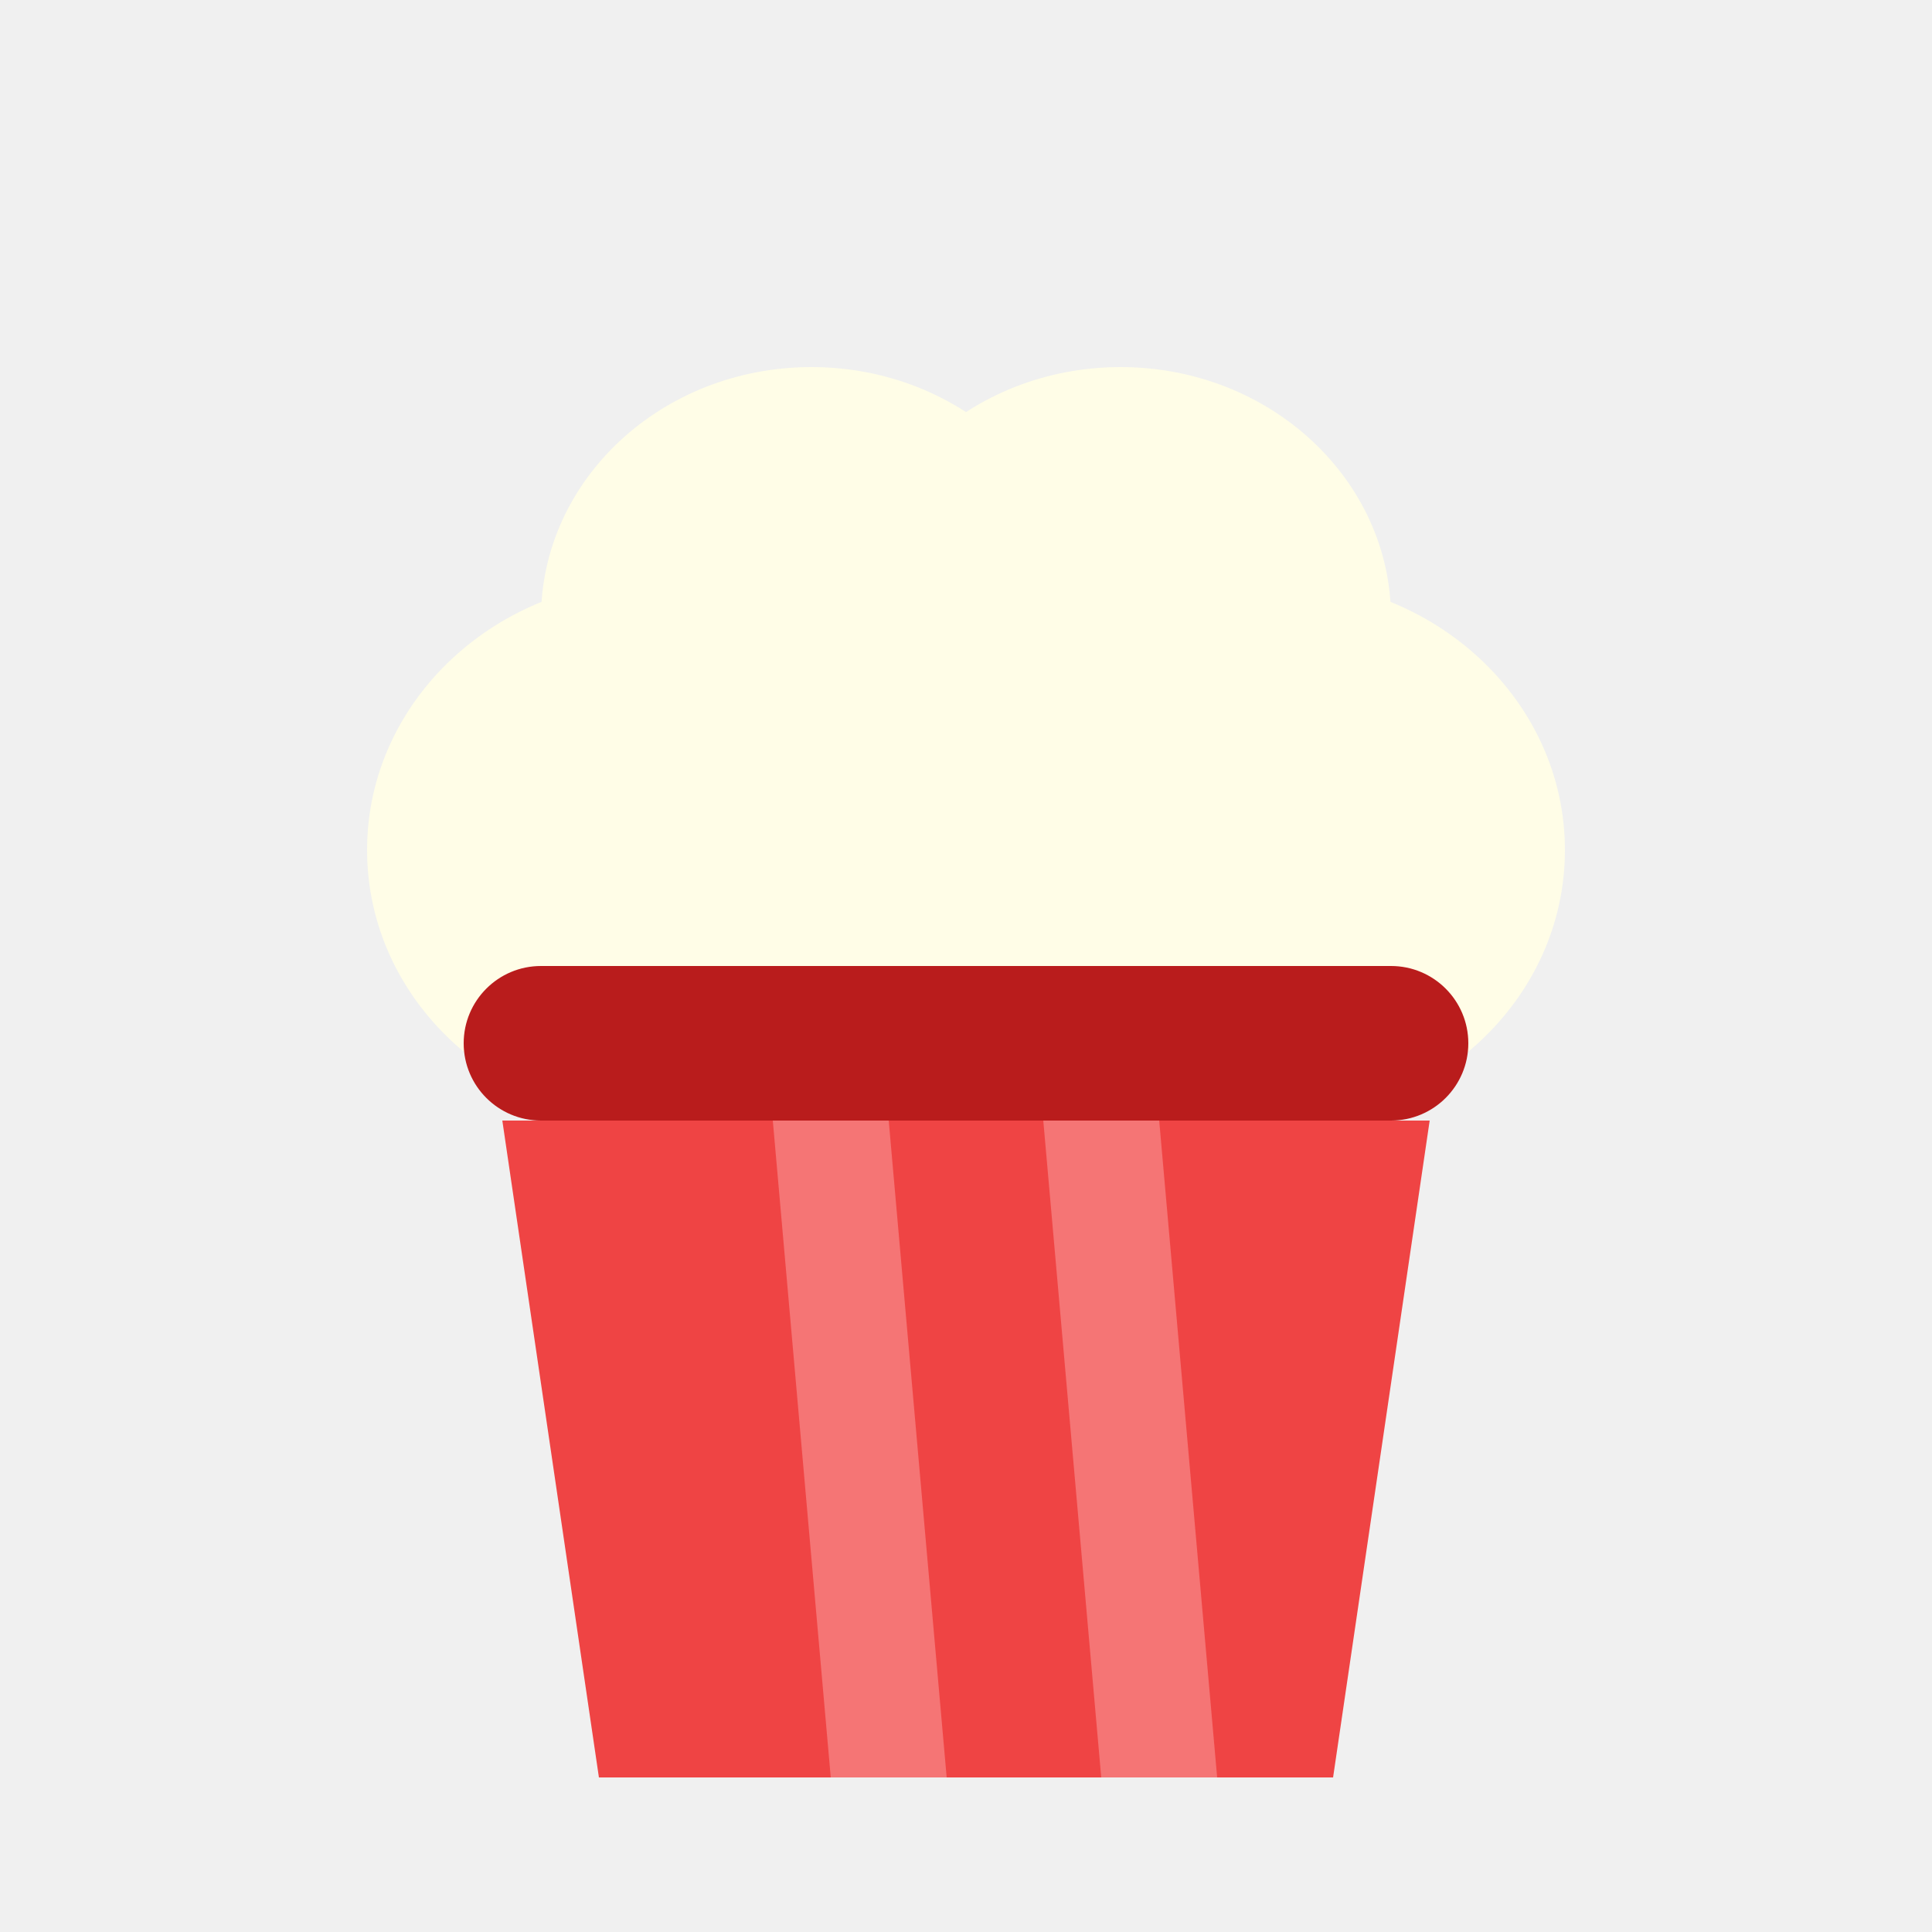
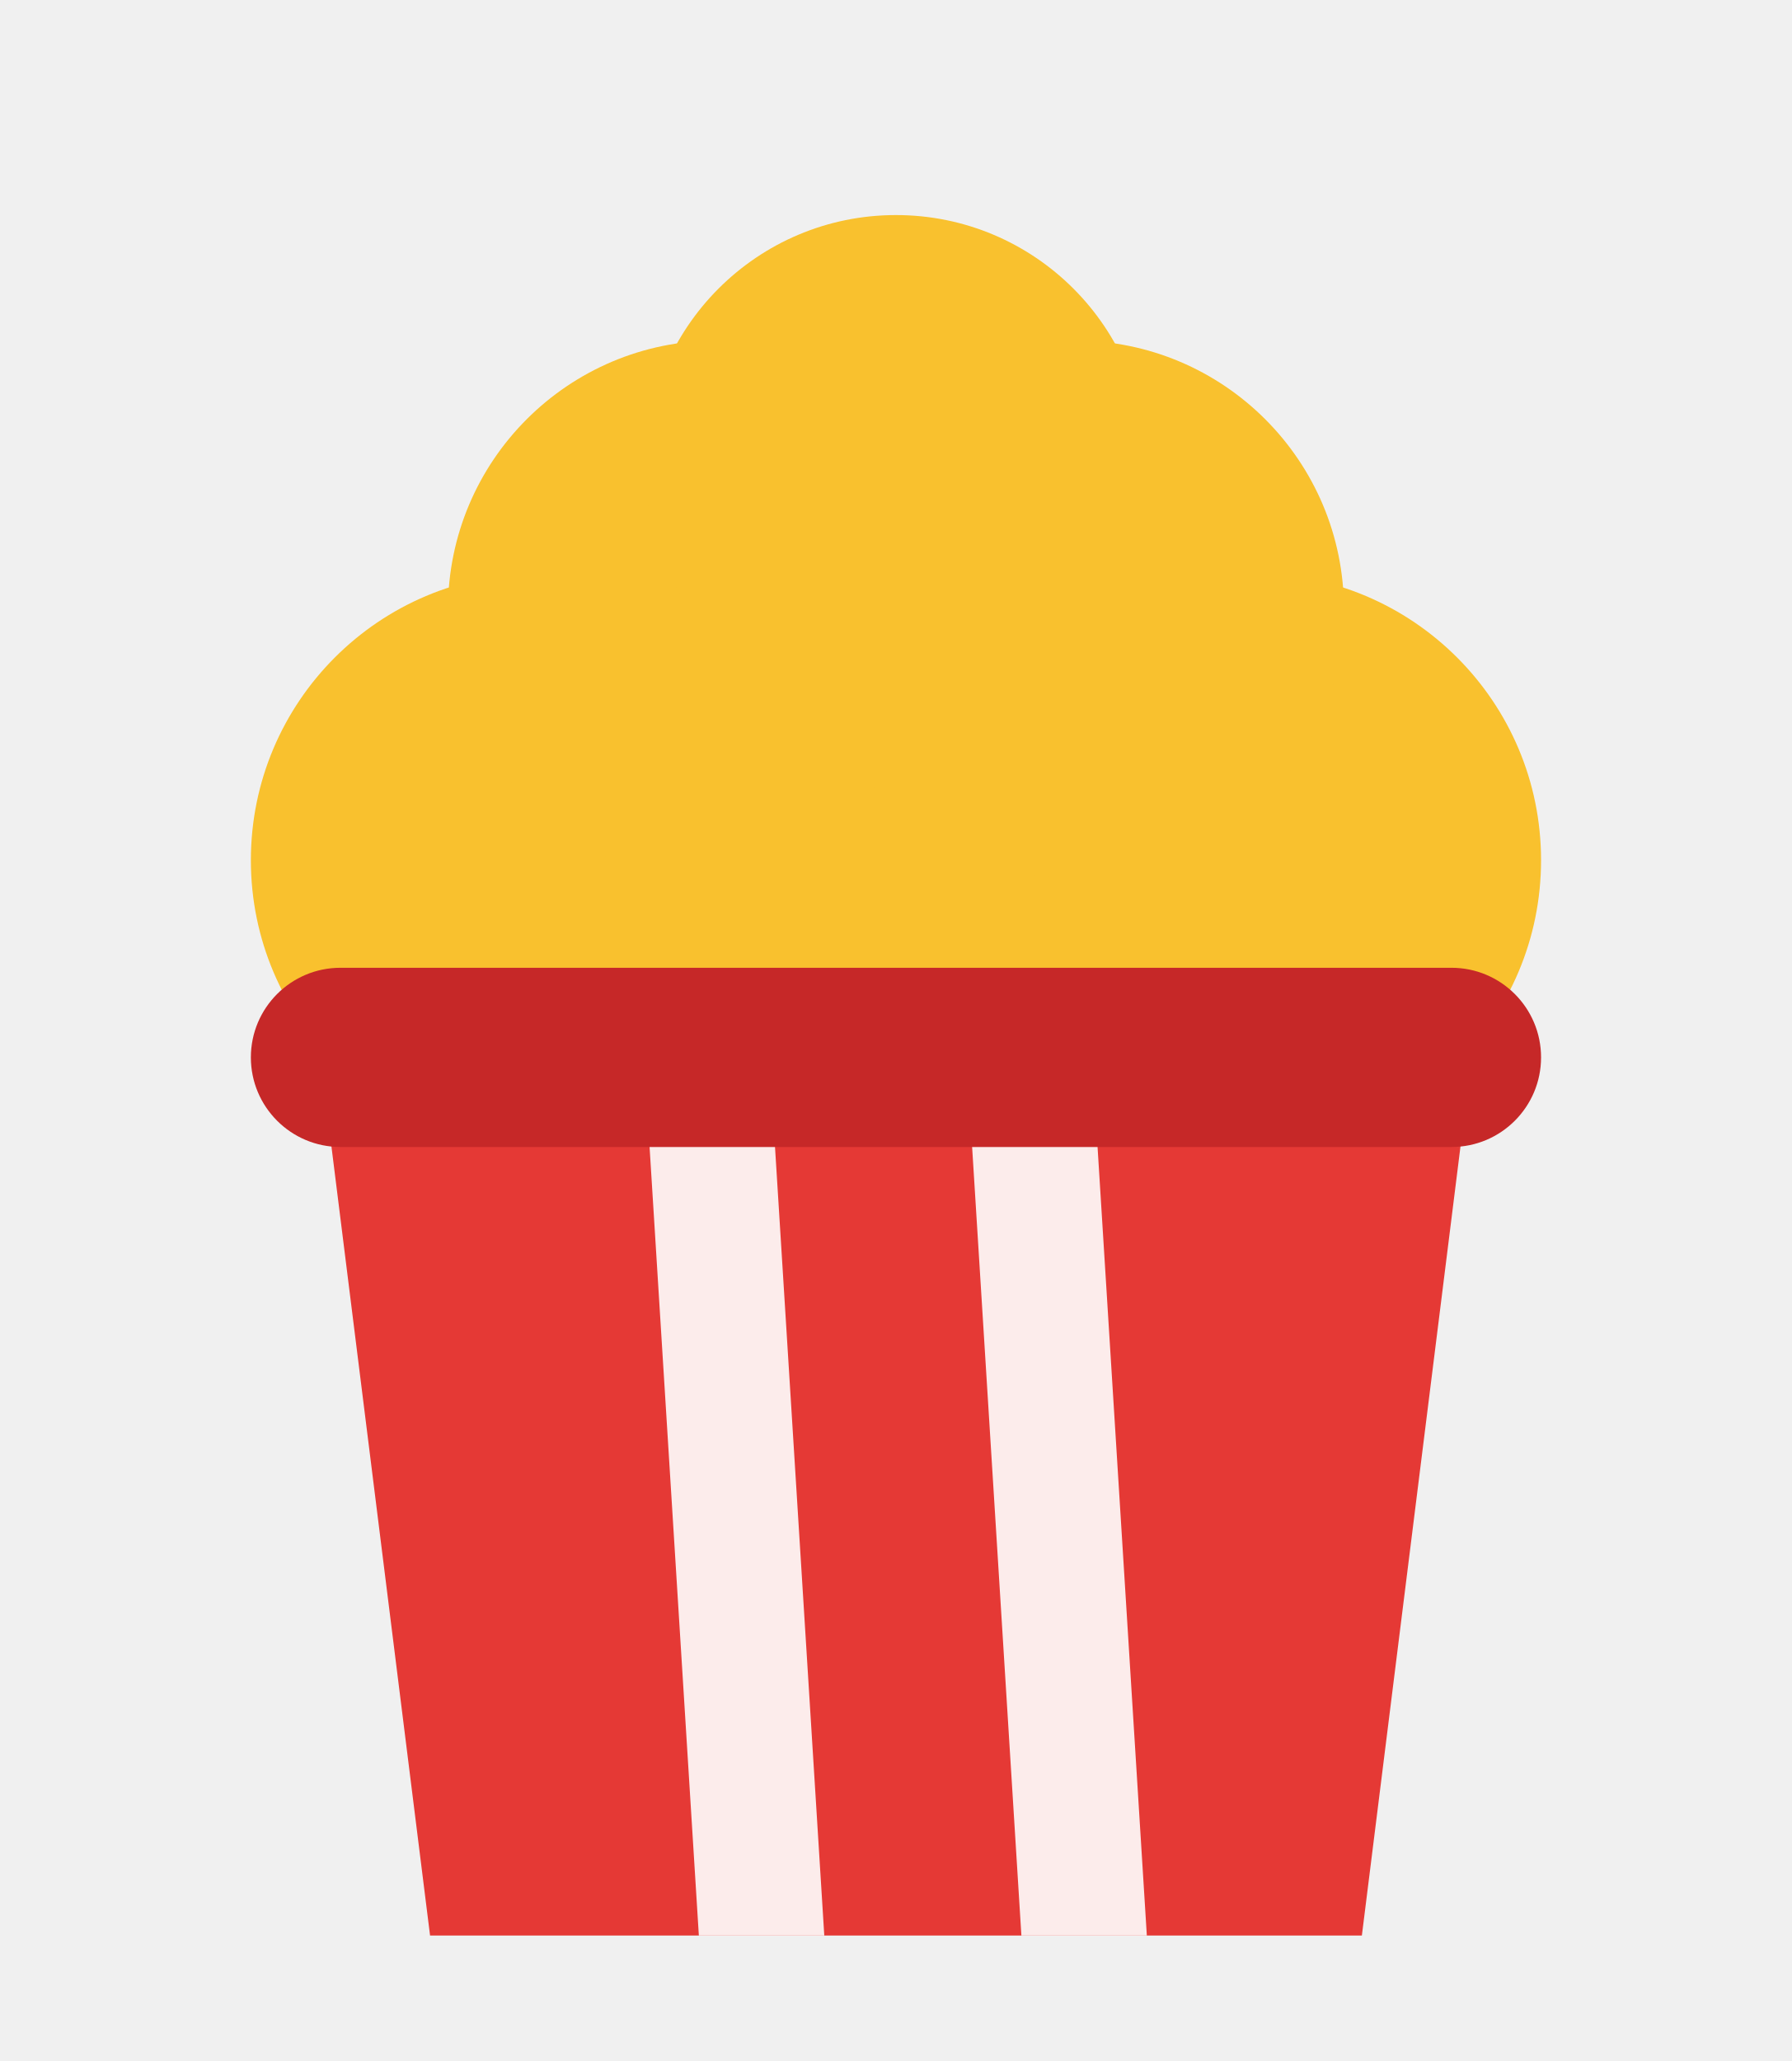
- <svg xmlns="http://www.w3.org/2000/svg" viewBox="0 0 100 100">
-   <ellipse cx="34" cy="44" rx="15" ry="14" fill="#fffde7" />
-   <ellipse cx="50" cy="38" rx="16" ry="15" fill="#fffde7" />
-   <ellipse cx="66" cy="44" rx="15" ry="14" fill="#fffde7" />
-   <ellipse cx="42" cy="32" rx="14" ry="13" fill="#fffde7" />
-   <ellipse cx="58" cy="32" rx="14" ry="13" fill="#fffde7" />
-   <rect x="24" y="50" width="52" height="8" rx="4" fill="#b91c1c" />
-   <path d="M26 58 L31 92 L69 92 L74 58 Z" fill="#ef4444" />
-   <path d="M40 58 L43 92 L49 92 L46 58 Z" fill="#fca5a5" opacity="0.5" />
-   <path d="M54 58 L57 92 L63 92 L60 58 Z" fill="#fca5a5" opacity="0.5" />
+ <svg xmlns="http://www.w3.org/2000/svg" viewBox="0 0 100 115">
+   <circle cx="30" cy="48" r="16" fill="#f9c12e" />
+   <circle cx="50" cy="40" r="18" fill="#f9c12e" />
+   <circle cx="70" cy="48" r="16" fill="#f9c12e" />
+   <circle cx="40" cy="34" r="15" fill="#f9c12e" />
+   <circle cx="60" cy="34" r="15" fill="#f9c12e" />
+   <circle cx="50" cy="26" r="14" fill="#f9c12e" />
+   <path d="M18 60 L24 108 L76 108 L82 60 Z" fill="#e53935" />
+   <path d="M36 60 L39 108 L46 108 L43 60 Z" fill="#fff" opacity="0.9" />
+   <path d="M54 60 L57 108 L64 108 L61 60 Z" fill="#fff" opacity="0.9" />
+   <rect x="14" y="54" width="72" height="10" rx="5" fill="#c62828" />
</svg>
